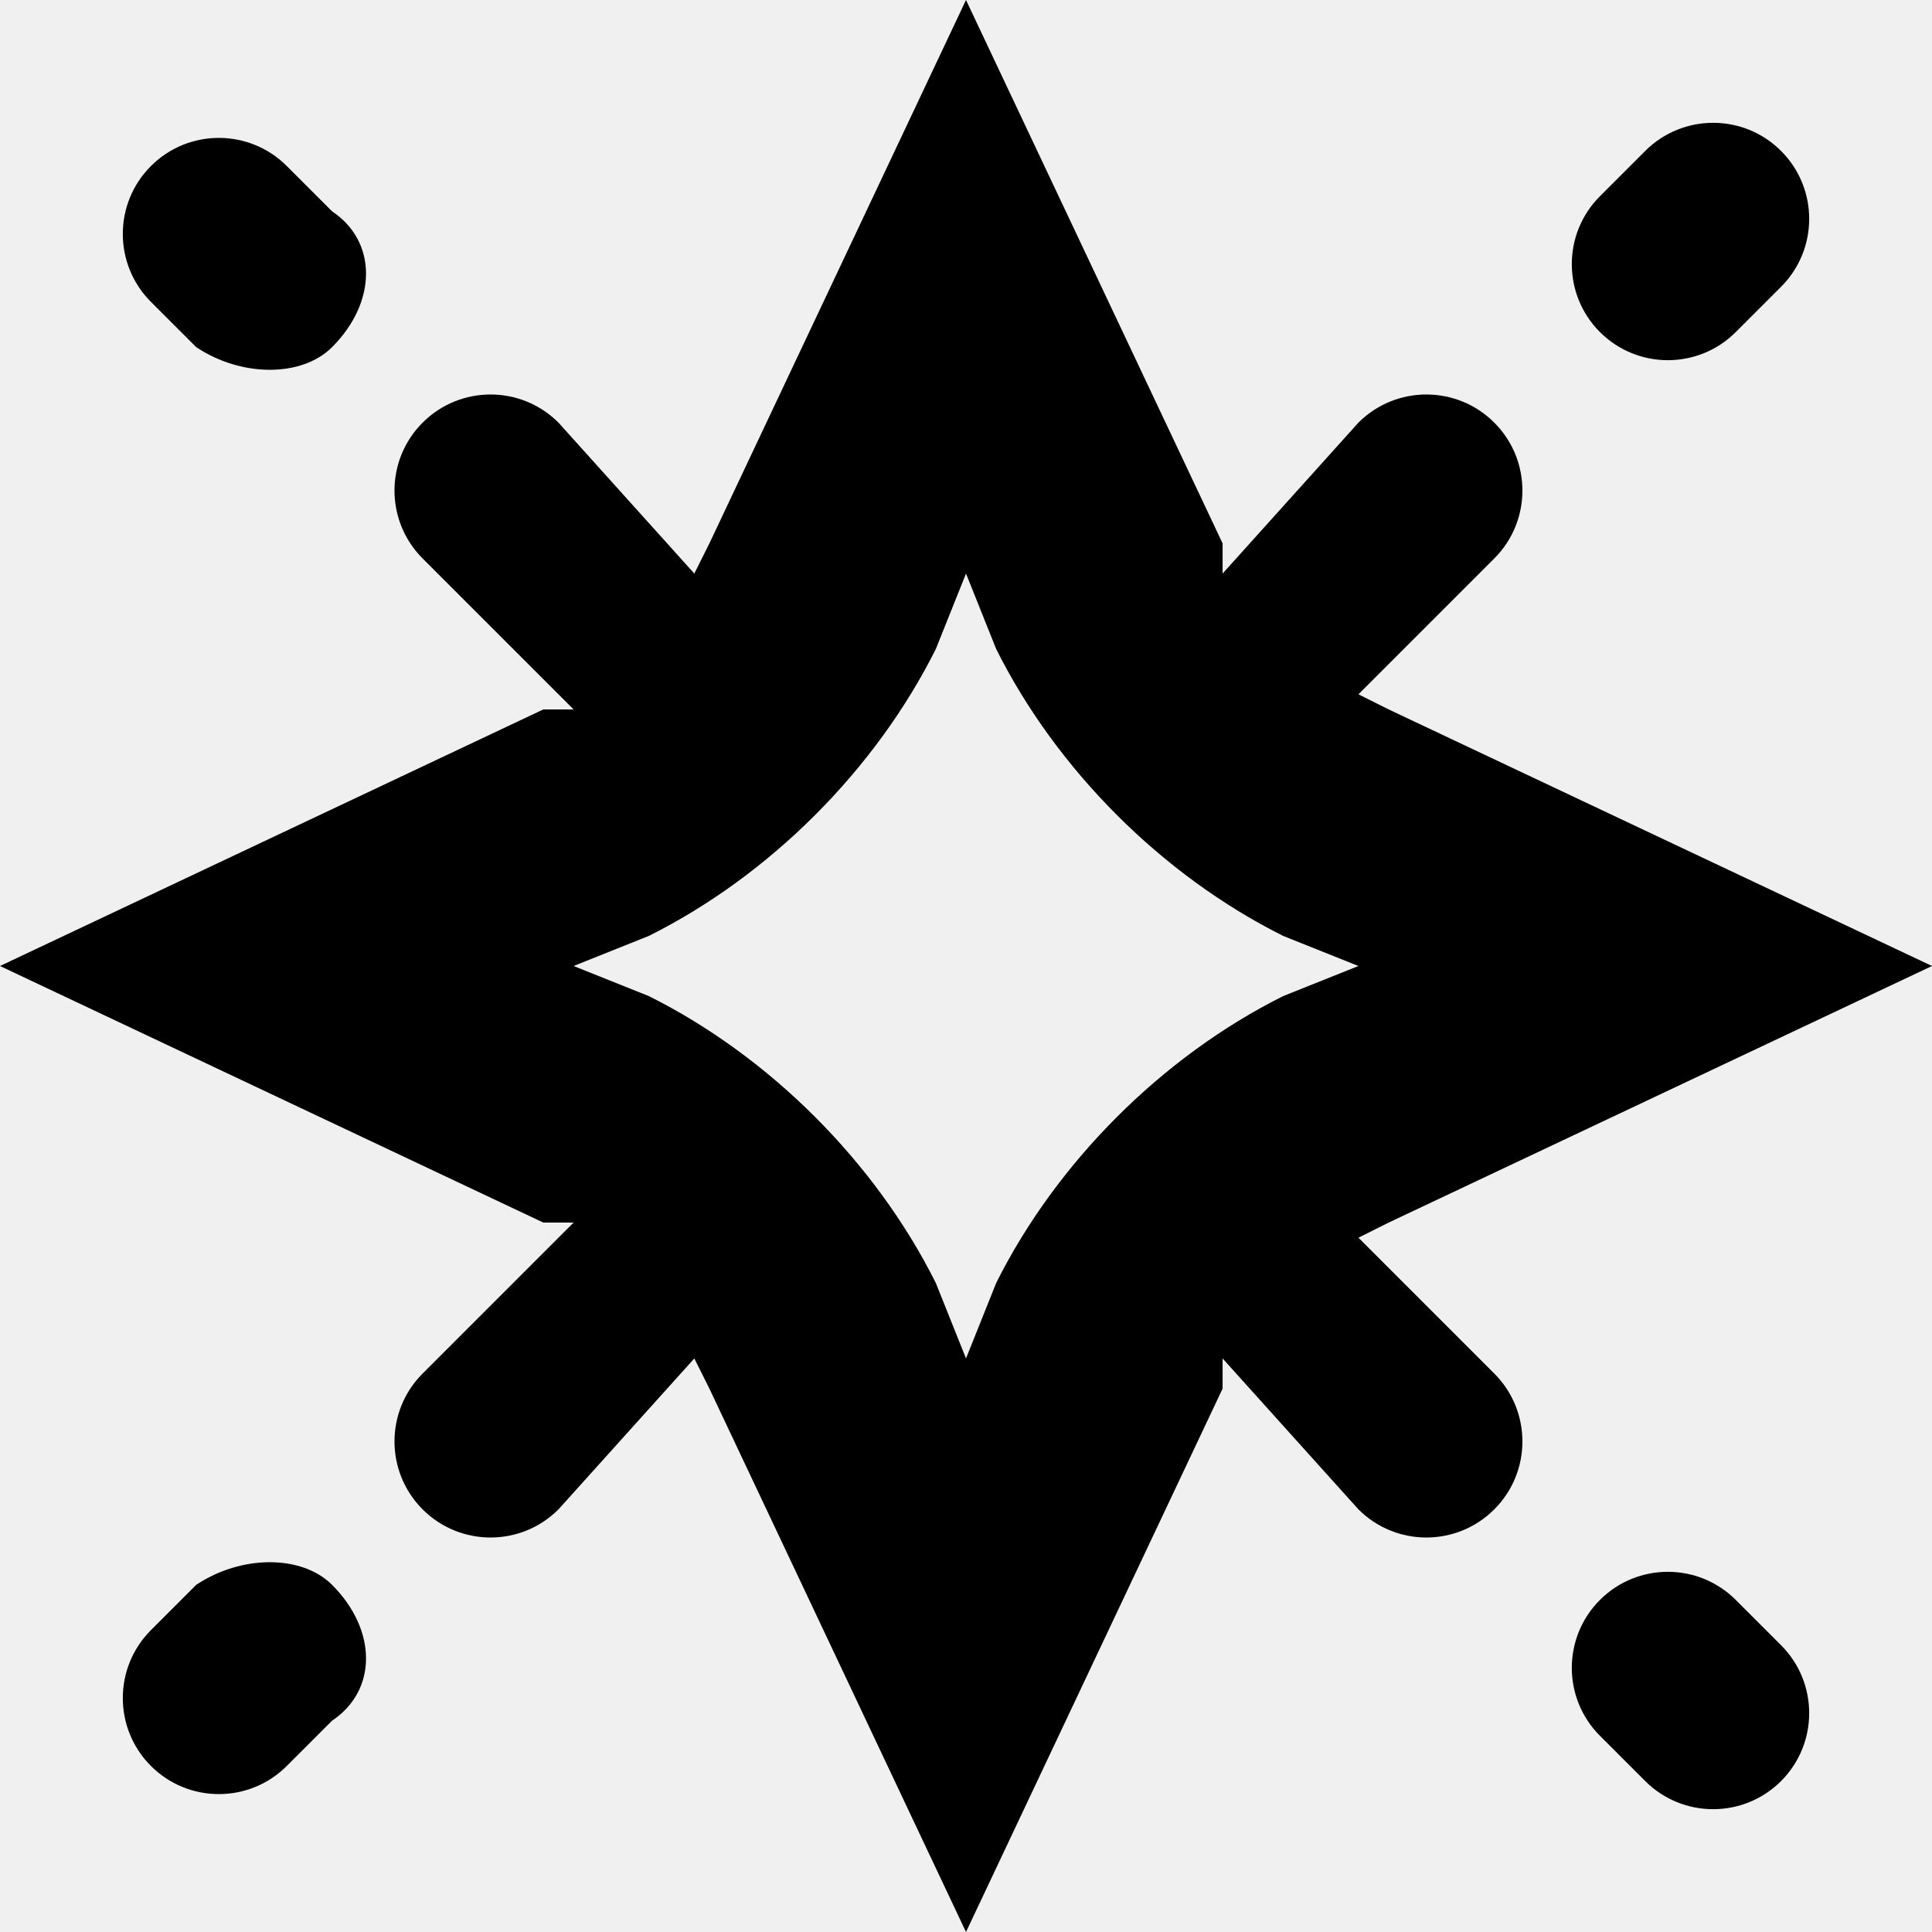
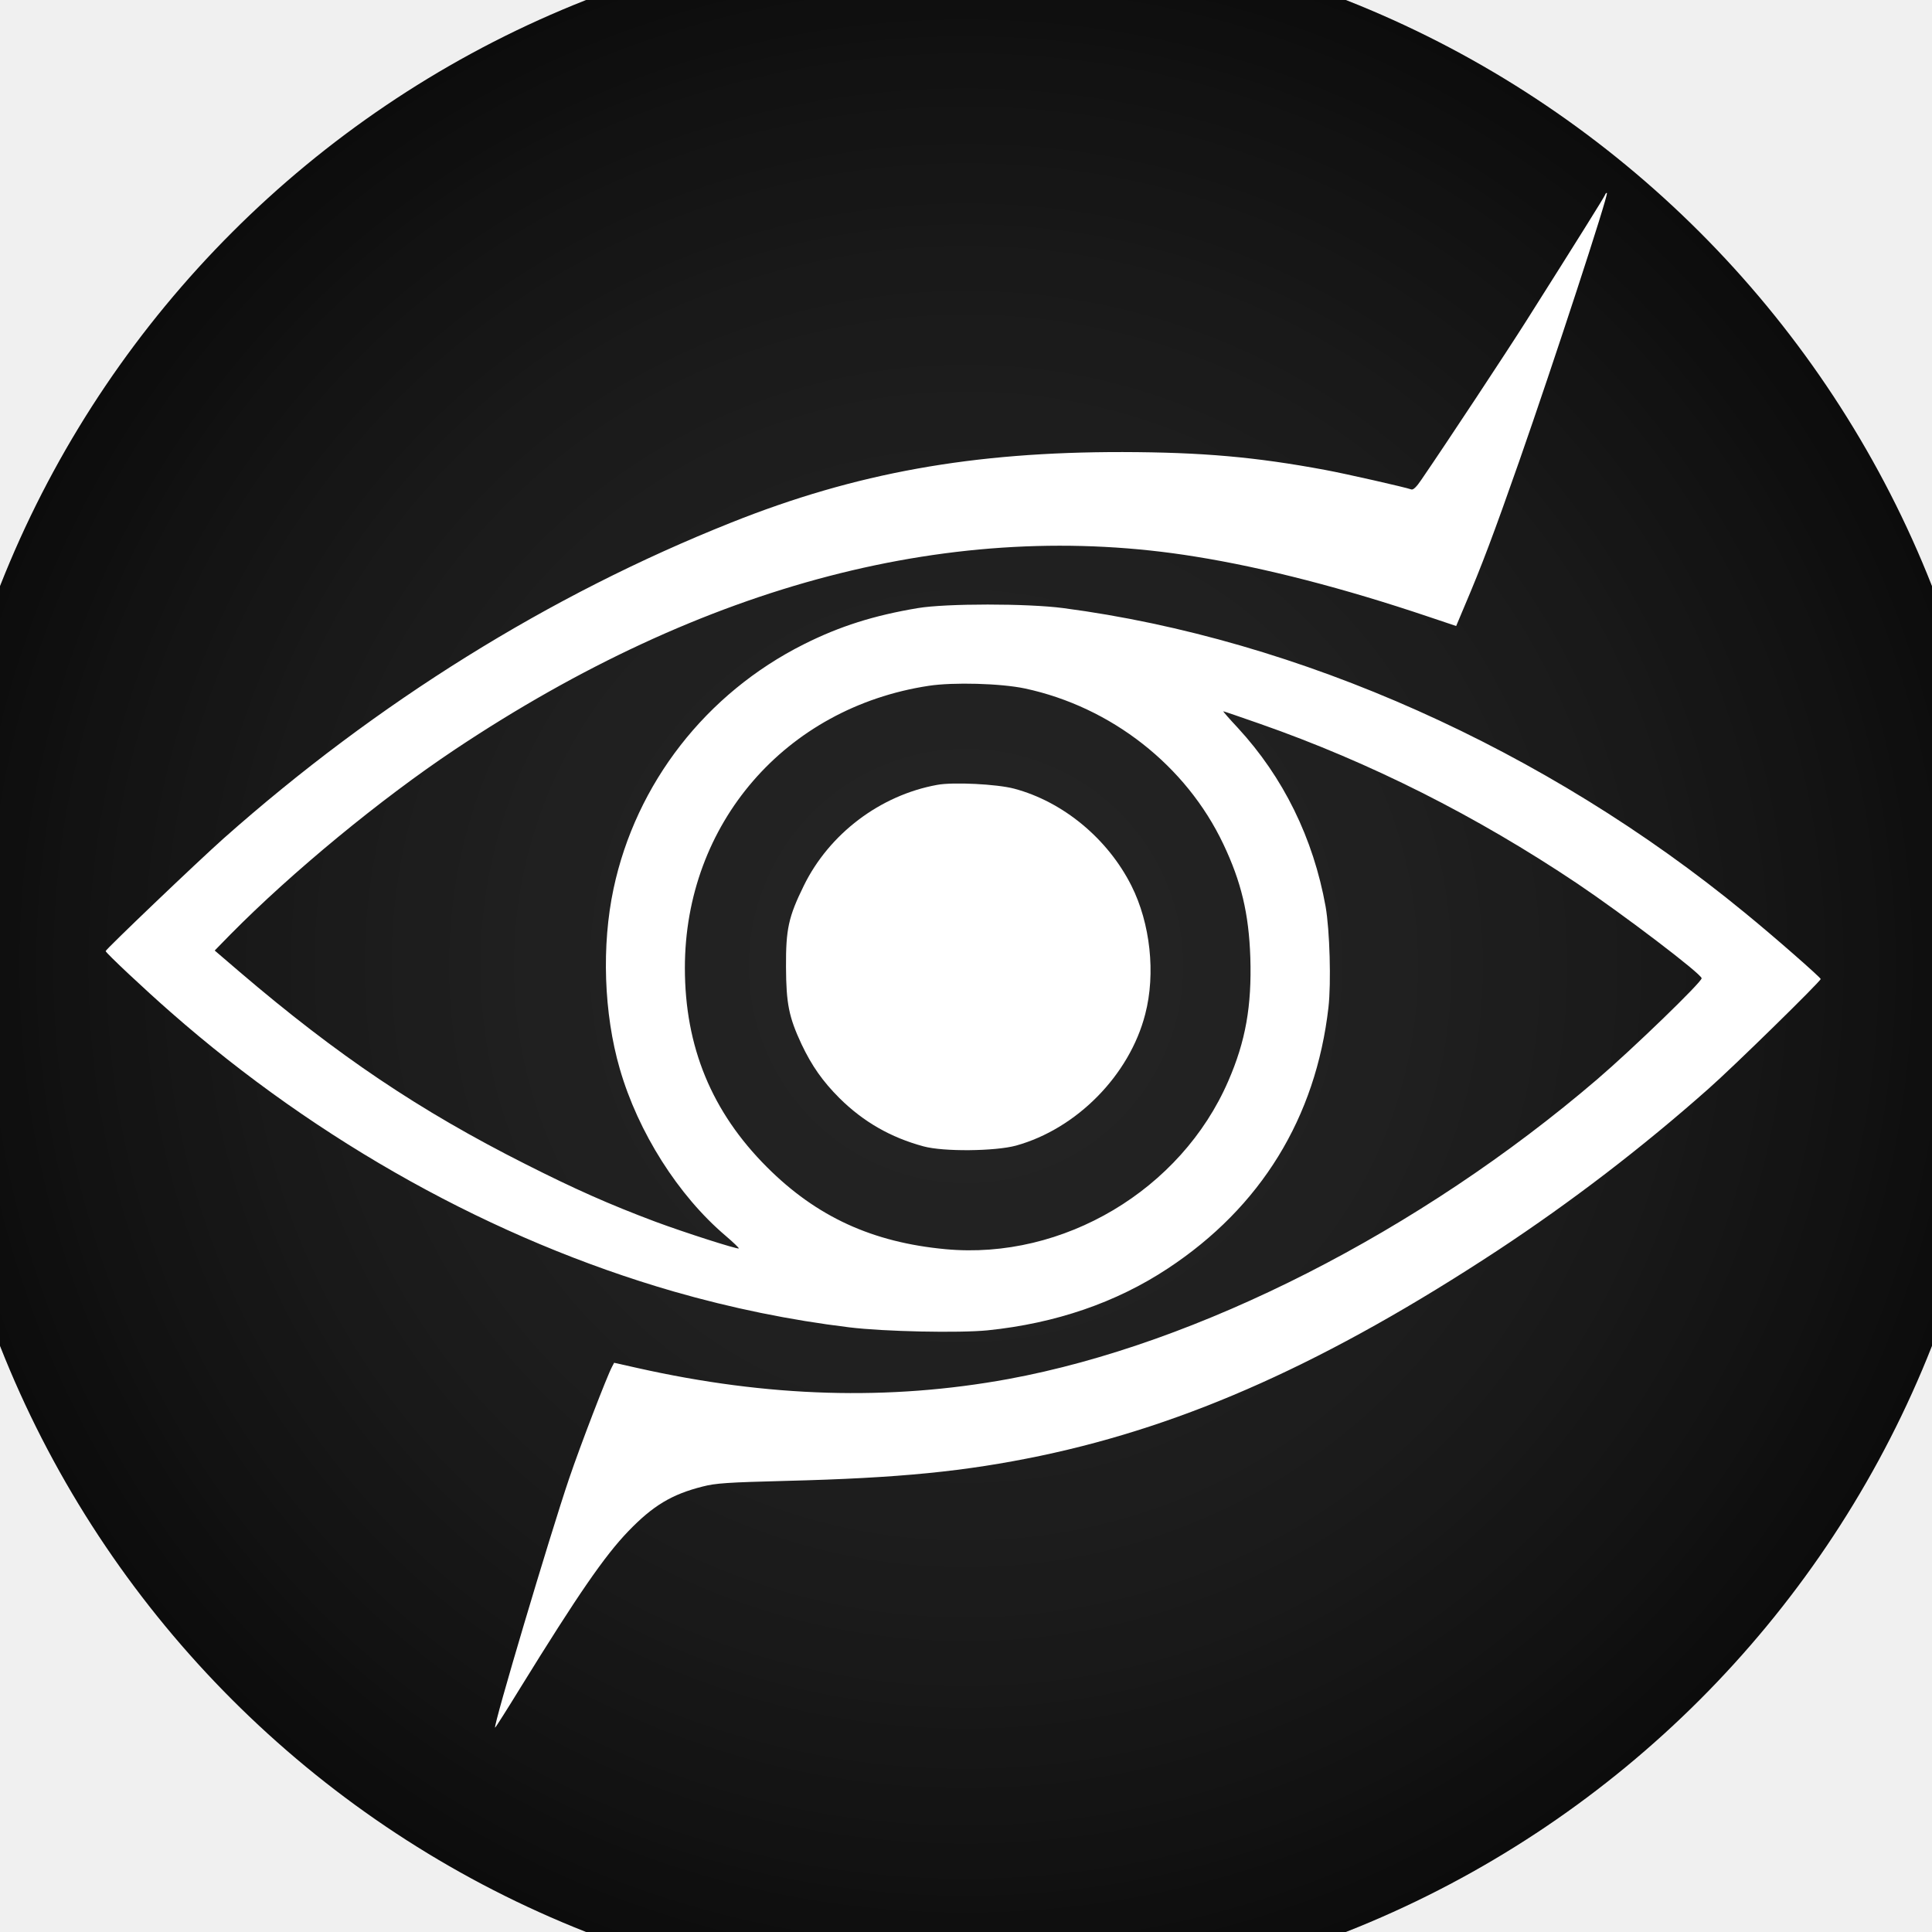
- <svg xmlns="http://www.w3.org/2000/svg" viewBox="0 0 128 128">
-   <path fill-rule="evenodd" d="M81 36 64 0 47 36l-1 2-9-10a6 6 0 0 0-9 9l10 10h-2L0 64l36 17h2L28 91a6 6 0 1 0 9 9l9-10 1 2 17 36 17-36v-2l9 10a6 6 0 1 0 9-9l-9-9 2-1 36-17-36-17-2-1 9-9a6 6 0 1 0-9-9l-9 10v-2Zm-17 2-2 5c-4 8-11 15-19 19l-5 2 5 2c8 4 15 11 19 19l2 5 2-5c4-8 11-15 19-19l5-2-5-2c-8-4-15-11-19-19l-2-5Z" clip-rule="evenodd" />
-   <path d="M118 19a6 6 0 0 0-9-9l-3 3a6 6 0 1 0 9 9l3-3Zm-96 4c-2 2-6 2-9 0l-3-3a6 6 0 1 1 9-9l3 3c3 2 3 6 0 9Zm0 82c-2-2-6-2-9 0l-3 3a6 6 0 1 0 9 9l3-3c3-2 3-6 0-9Zm96 4a6 6 0 0 1-9 9l-3-3a6 6 0 1 1 9-9l3 3Z" />
-   <style>path{fill:#000}@media (prefers-color-scheme:dark){path{fill:#fff}}</style>
+ <svg xmlns="http://www.w3.org/2000/svg" version="1.0" width="1024pt" height="1024pt" viewBox="0 0 1024 1024" preserveAspectRatio="xMidYMid meet">
+   <defs>
+     <radialGradient id="cloud-effect" cx="50%" cy="50%" r="60%" fx="50%" fy="50%">
+       <stop offset="0%" style="stop-color: #ffffff; stop-opacity: 0.2" />
+       <stop offset="100%" style="stop-color: #000000; stop-opacity: 0.4" />
+     </radialGradient>
+   </defs>
+   <circle cx="512" cy="512" r="550" fill="black" />
+   <circle cx="512" cy="512" r="550" fill="url(#cloud-effect)" opacity="0.7" />
+   <g transform="translate(0,1024) scale(0.1,-0.1)" fill="#FFFFFF" stroke="none">
+     <path d="M8507 9207 c-5 -13 -136 -223 -420 -672 -102 -161 -418 -640 -553         -837 -26 -39 -44 -56 -54 -52 -30 11 -347 83 -455 103 -370 69 -653 94 -1075         95 -794 1 -1414 -110 -2075 -374 -964 -384 -1876 -952 -2690 -1674 -137 -122         -625 -588 -625 -597 0 -9 209 -205 345 -324 786 -690 1713 -1205 2665 -1480         306 -88 618 -152 930 -190 186 -23 584 -31 735 -16 360 37 681 147 955 328         493 325 784 799 851 1383 15 130 7 410 -15 535 -65 362 -224 686 -466 948 -45         48 -79 87 -76 87 3 0 90 -30 193 -66 586 -205 1147 -488 1683 -847 245 -165         658 -479 659 -502 2 -19 -365 -374 -554 -536 -940 -805 -2115 -1403 -3120         -1588 -633 -116 -1274 -97 -1965 58 l-125 28 -11 -21 c-26 -48 -167 -414 -228         -594 -103 -304 -402 -1309 -392 -1319 1 -2 62 94 135 213 304 492 445 697 571         828 131 136 231 196 394 237 69 18 134 22 441 30 603 15 952 50 1350 133 780         164 1527 500 2425 1090 388 256 762 542 1115 855 133 117 595 570 595 582 0 8         -246 224 -403 352 -1054 866 -2362 1450 -3612 1614 -190 25 -620 25 -770 0         -233 -39 -414 -96 -605 -192 -518 -260 -889 -737 -1008 -1295 -64 -300 -52         -662 33 -955 97 -336 310 -672 561 -885 41 -35 72 -65 70 -67 -6 -6 -290 85         -443 142 -245 92 -427 173 -688 305 -563 284 -995 575 -1514 1018 l-133 114         83 85 c326 330 795 717 1191 981 1320 880 2654 1228 3923 1022 368 -59 789         -168 1237 -319 l146 -49 45 107 c90 211 154 381 289 766 183 523 474 1413 465         1422 -3 2 -7 -2 -10 -10z m-3075 -2616 c458 -98 855 -409 1052 -825 95 -200         135 -368 143 -601 8 -257 -25 -444 -117 -655 -250 -577 -875 -949 -1498 -891         -388 36 -684 172 -947 435 -293 293 -435 638 -435 1056 0 763 532 1379 1292         1495 131 20 382 13 510 -14z" />
+     <path d="M4967 6080 c-302 -55 -572 -259 -707 -535 -81 -165 -95 -230 -94         -430 1 -195 15 -265 82 -409 55 -116 113 -198 201 -286 127 -126 272 -209 446         -256 106 -29 379 -26 490 4 321 89 602 373 685 697 56 215 27 481 -73 680         -125 249 -362 446 -622 515 -90 24 -323 36 -408 20z" />
+   </g>
</svg>
